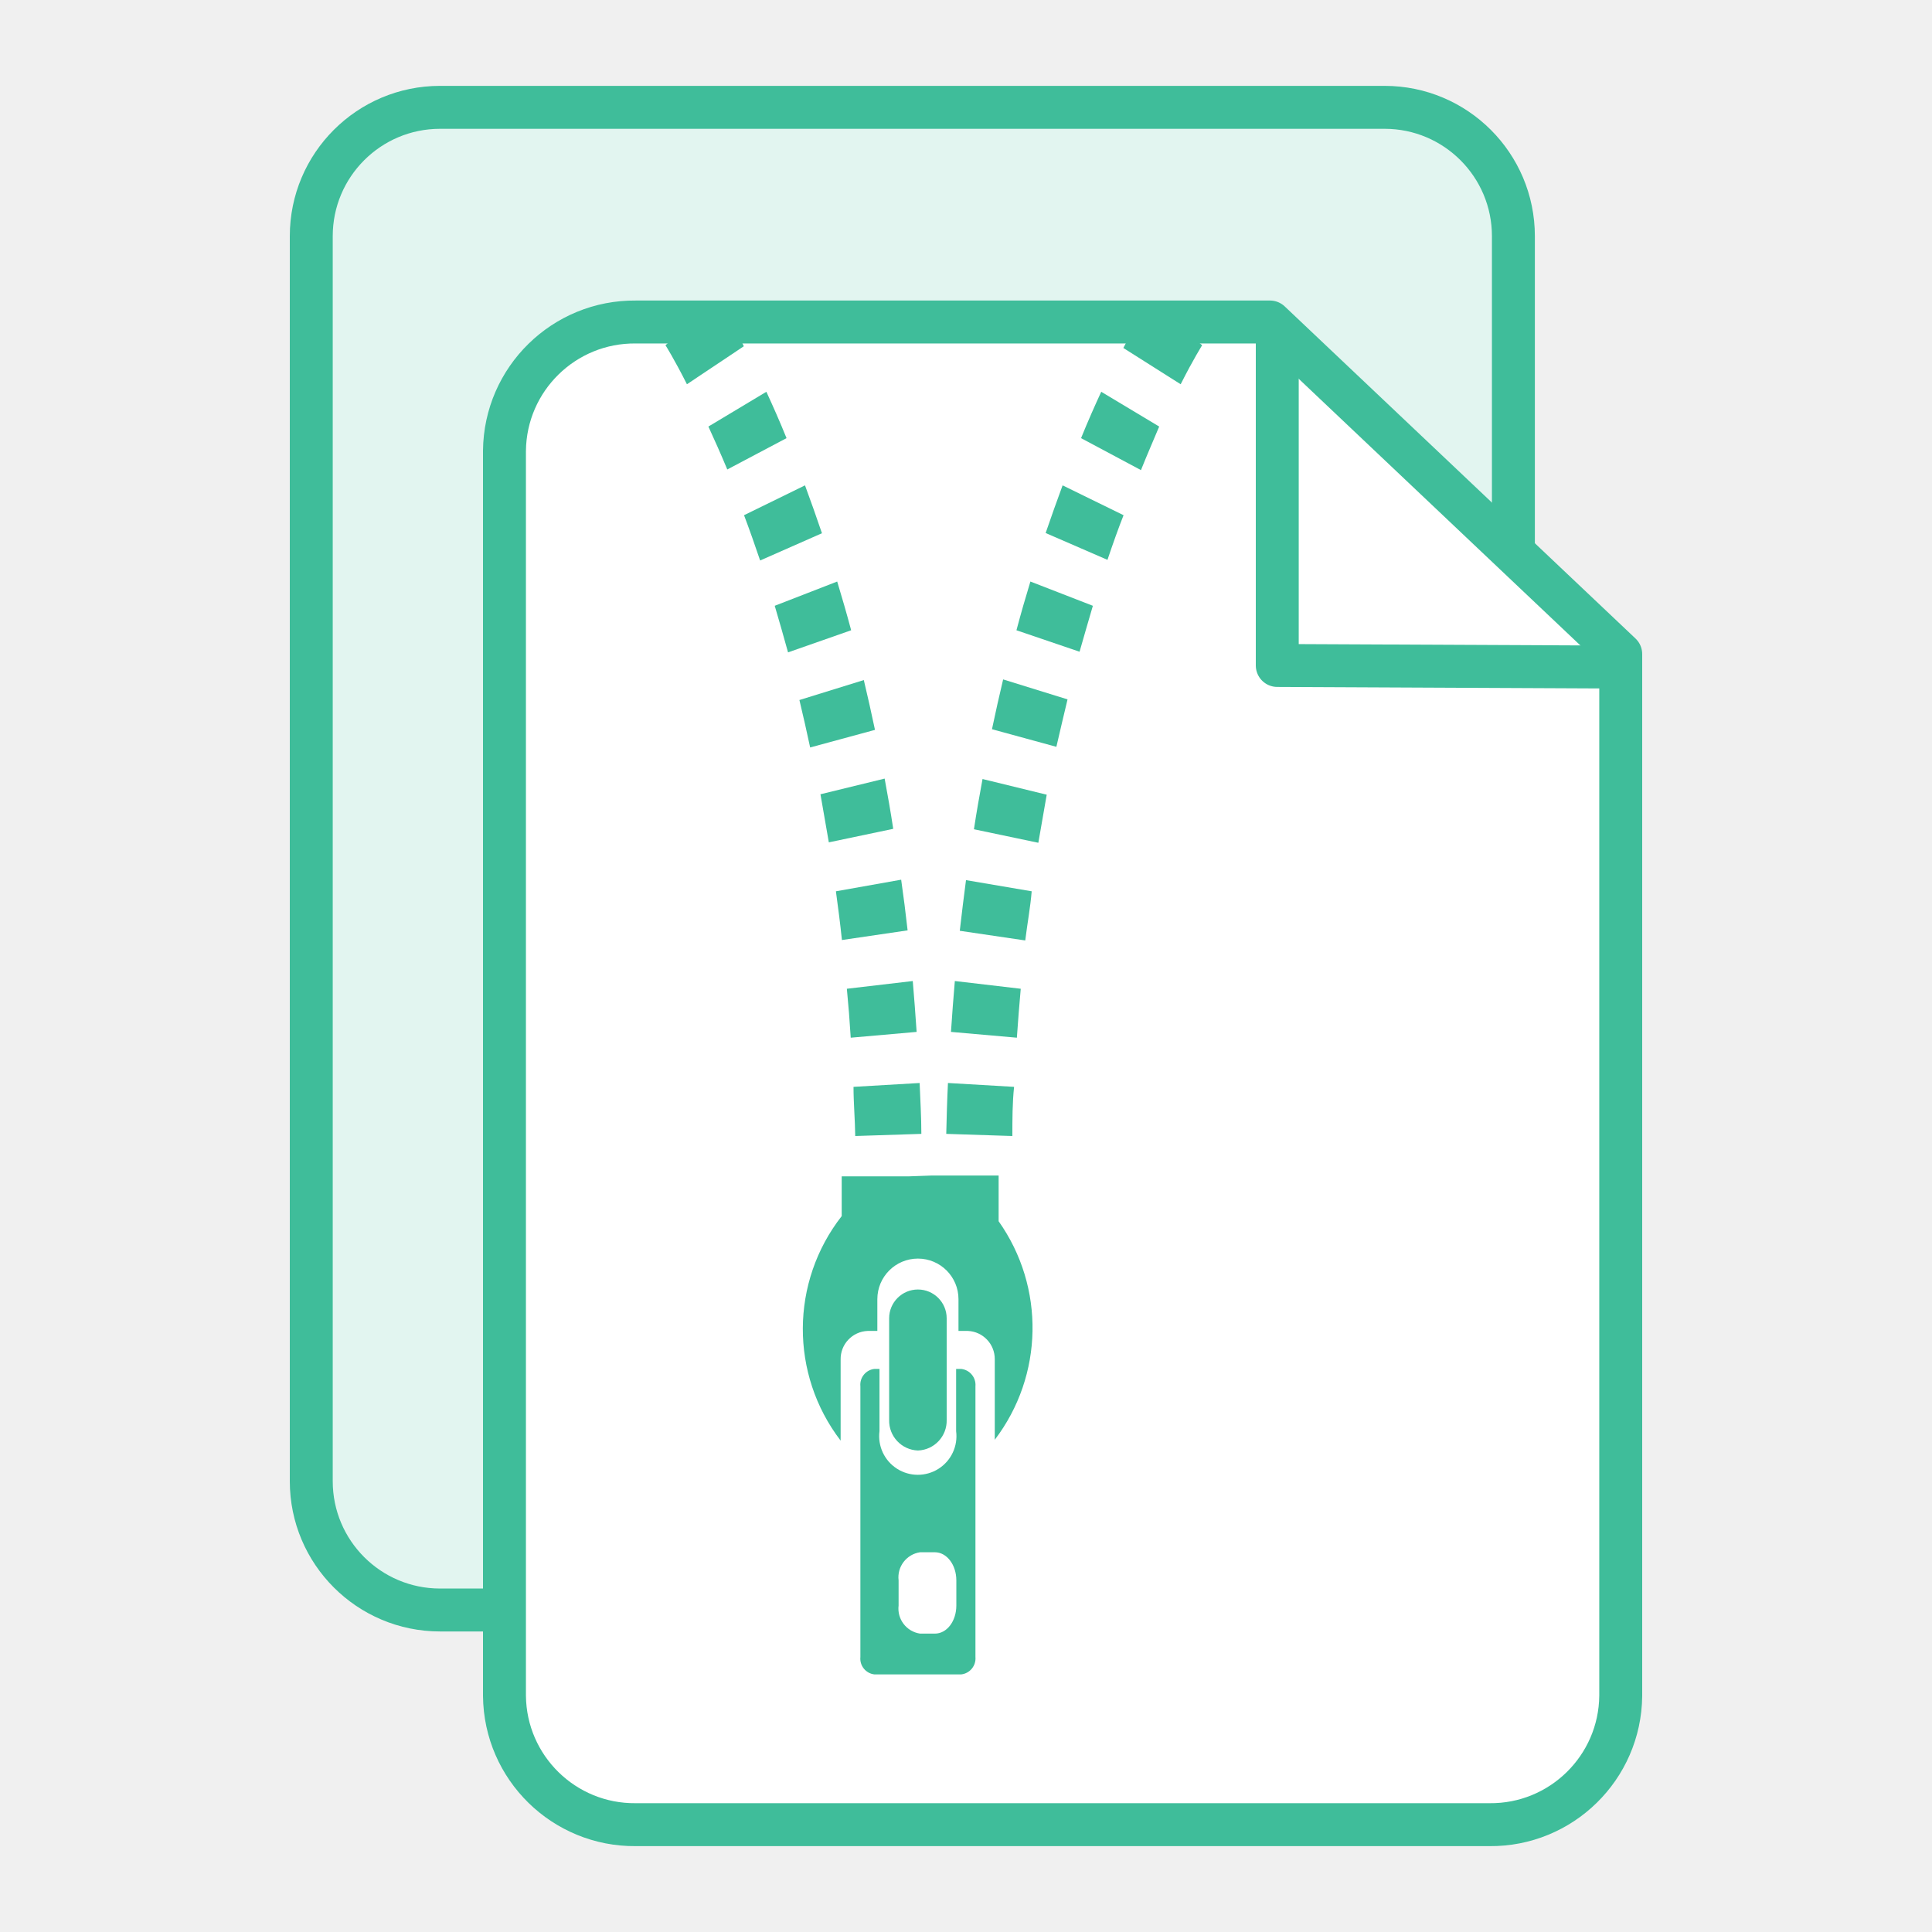
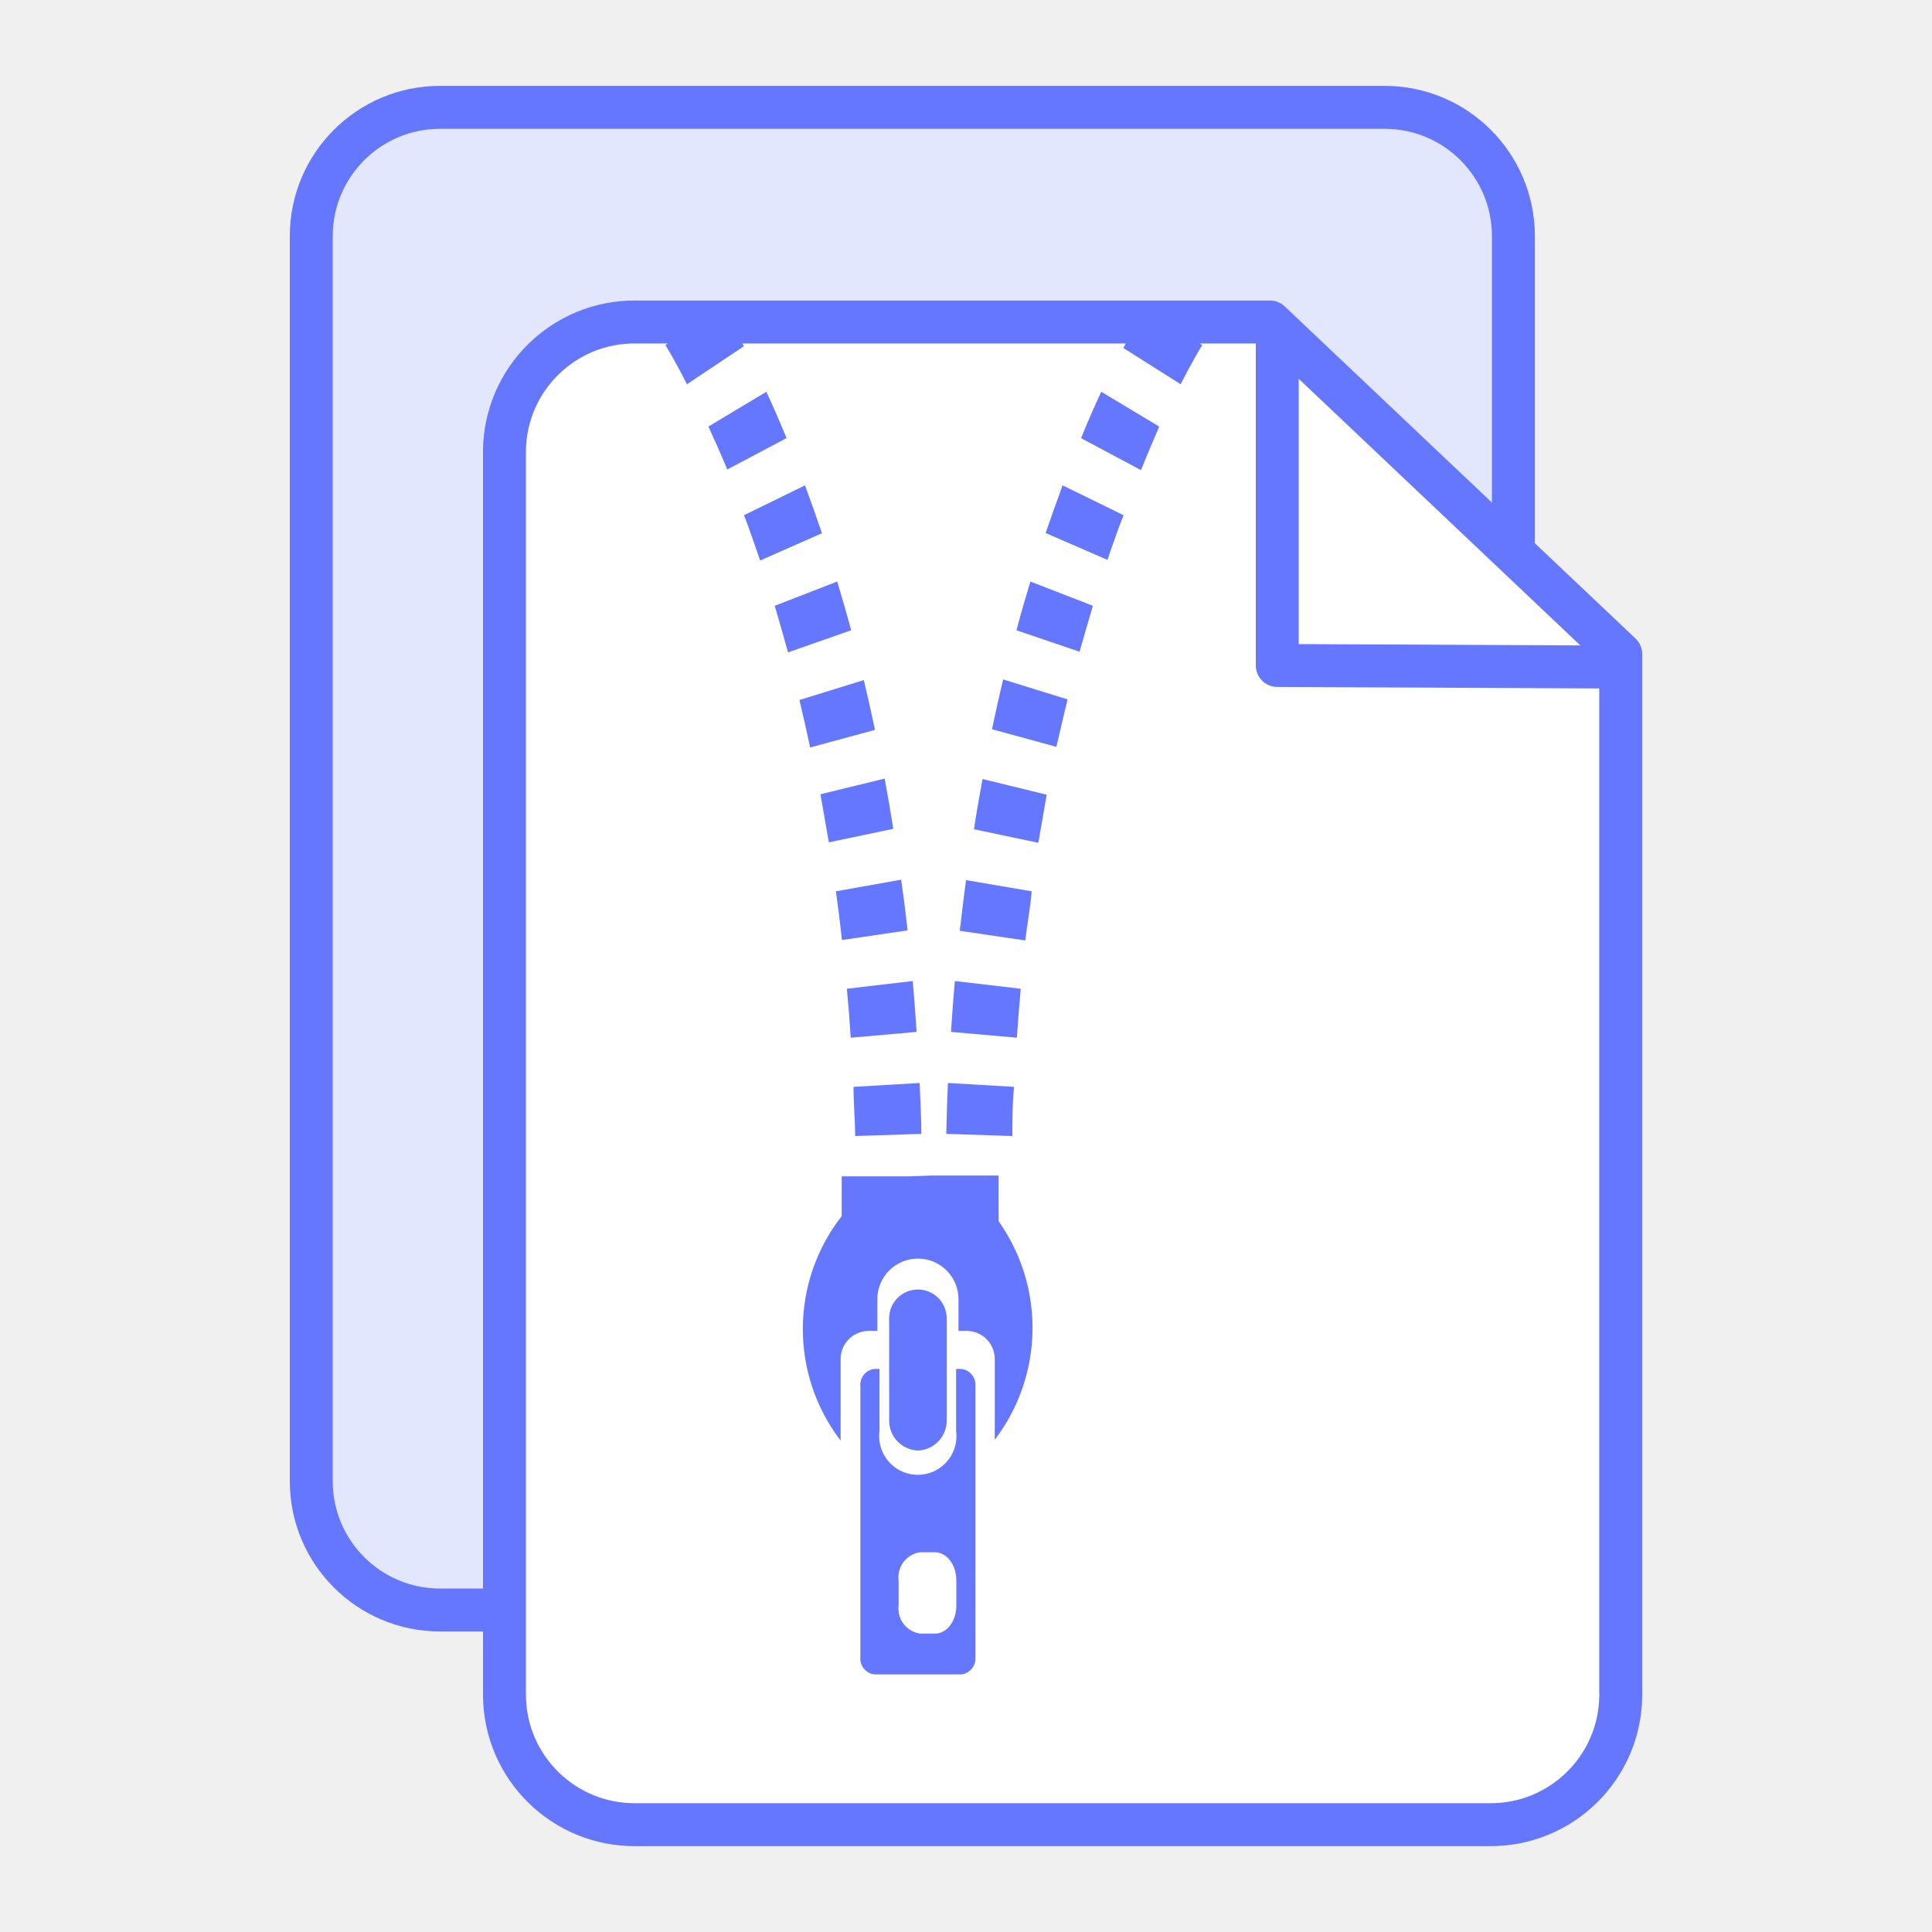
<svg xmlns="http://www.w3.org/2000/svg" viewBox="0 0 90 90">
-   <rect x="14.5" y="5" width="56" height="70" rx="6" ry="6" fill="#e2f5f0" stroke="#3fbd9a" stroke-linecap="round" stroke-linejoin="round" stroke-width="2" />
-   <path d="M69.38,85H29.62a6.06,6.06,0,0,1-6.12-6V21a6.06,6.06,0,0,1,6.12-6H59.16L75.5,30.47V79A6.06,6.06,0,0,1,69.38,85Z" fill="#fff" stroke="#3fbd9a" stroke-linecap="round" stroke-linejoin="round" stroke-width="2" />
-   <polyline points="59.5 16 59.5 31 74.5 31.07" fill="none" stroke="#3fbd9a" stroke-linecap="round" stroke-linejoin="round" stroke-width="2" />
-   <path d="M38.29,24.84c-.27-.79-.53-1.53-.79-2.23L34.66,24c.25.66.5,1.37.75,2.11Z" fill="#3fbd9a" />
-   <path d="M36.64,20.41c-.32-.79-.64-1.51-.94-2.16L33,19.87c.28.61.58,1.28.88,2Z" fill="#3fbd9a" />
-   <path d="M38.94,41.52c.1.74.2,1.49.28,2.27l3.06-.45c-.09-.81-.19-1.59-.3-2.36Z" fill="#3fbd9a" />
-   <path d="M42.92,52.82c0-.8-.05-1.59-.08-2.37l-3.08.18c0,.75.07,1.51.08,2.29Z" fill="#3fbd9a" />
-   <path d="M39.45,46.06q.11,1.13.18,2.28l3.07-.27q-.08-1.2-.18-2.37Z" fill="#3fbd9a" />
-   <path d="M39.65,29.36c-.21-.79-.43-1.54-.65-2.27l-2.91,1.13c.21.7.41,1.42.62,2.17Z" fill="#3fbd9a" />
-   <path d="M31,16.08s.4.63,1,1.82l2.65-1.77C34,14.75,33.49,14,33.47,14Z" fill="#3fbd9a" />
-   <path d="M38.22,37c.13.73.26,1.48.39,2.24l3-.63c-.12-.8-.26-1.58-.4-2.34Z" fill="#3fbd9a" />
-   <path d="M40.76,34c-.17-.8-.34-1.57-.52-2.32l-3,.93c.17.72.34,1.45.5,2.21Z" fill="#3fbd9a" />
-   <path d="M56,16.08l-1.24-1-1.24-1s-.48.75-1.19,2.13L55,17.9C55.6,16.71,56,16.09,56,16.08Z" fill="#3fbd9a" />
-   <path d="M44.08,52.82l3.08.1c0-.78,0-1.54.08-2.29l-3.08-.18C44.12,51.23,44.1,52,44.08,52.82Z" fill="#3fbd9a" />
-   <path d="M44.3,48.07l3.07.27q.08-1.16.18-2.28l-3.07-.36Q44.38,46.87,44.3,48.07Z" fill="#3fbd9a" />
-   <path d="M54,19.87,51.3,18.25c-.3.65-.62,1.37-.94,2.16l2.79,1.49C53.45,21.15,53.75,20.47,54,19.87Z" fill="#3fbd9a" />
-   <path d="M48.06,41.52,45,41c-.1.77-.2,1.56-.29,2.36l3.05.45C47.86,43,48,42.26,48.06,41.52Z" fill="#3fbd9a" />
-   <path d="M52.34,24,49.5,22.61c-.26.7-.52,1.44-.79,2.22l2.88,1.25C51.84,25.34,52.09,24.63,52.34,24Z" fill="#3fbd9a" />
-   <path d="M45.77,36.29c-.14.76-.28,1.54-.4,2.34l3,.63c.13-.76.26-1.51.39-2.24Z" fill="#3fbd9a" />
-   <path d="M40.73,63.77a.74.74,0,0,0-.65.81V77.19a.74.74,0,0,0,.65.81h4.05a.75.75,0,0,0,.66-.81V64.58a.75.75,0,0,0-.66-.81h-.24v2.9a1.8,1.8,0,1,1-3.57,0v-2.9Zm1.13,9.85a1.18,1.18,0,0,1,1-1.31h.69c.55,0,1,.58,1,1.31v1.17c0,.73-.44,1.31-1,1.31h-.69a1.18,1.18,0,0,1-1-1.31Z" fill="#3fbd9a" />
-   <path d="M42.76,67.57a1.39,1.39,0,0,0,1.34-1.43V61.41a1.34,1.34,0,1,0-2.68,0v4.73A1.39,1.39,0,0,0,42.76,67.57Z" fill="#3fbd9a" />
-   <path d="M43.42,54.76l3.1,0v.45c0,.55,0,1.11,0,1.68a8.6,8.6,0,0,1-.18,10.18V63.32A1.31,1.31,0,0,0,45.09,62h-.44V60.52a1.89,1.89,0,1,0-3.78,0V62h-.45a1.31,1.31,0,0,0-1.26,1.34v3.77a8.55,8.55,0,0,1,.05-10.46c0-.47,0-.94,0-1.4v-.45l3.1,0Z" fill="#3fbd9a" />
-   <path d="M50.91,28.22,48,27.09c-.22.72-.44,1.48-.65,2.27l2.94,1C50.5,29.64,50.7,28.92,50.91,28.22Z" fill="#3fbd9a" />
-   <path d="M49.73,32.58l-3-.93c-.18.75-.35,1.52-.52,2.32l3,.82C49.39,34,49.56,33.3,49.73,32.58Z" fill="#3fbd9a" />
+   <rect x="14.5" y="5" width="56" height="70" rx="6" ry="6" fill="#e3e7fe" stroke="#6576ff" stroke-linecap="round" stroke-linejoin="round" stroke-width="2" />
+   <path d="M69.38,85H29.62a6.06,6.06,0,0,1-6.12-6V21a6.06,6.06,0,0,1,6.12-6H59.16L75.5,30.47V79A6.06,6.06,0,0,1,69.38,85Z" fill="#fff" stroke="#6576ff" stroke-linecap="round" stroke-linejoin="round" stroke-width="2" />
+   <polyline points="59.5 16 59.5 31 74.5 31.07" fill="none" stroke="#6576ff" stroke-linecap="round" stroke-linejoin="round" stroke-width="2" />
+   <path d="M38.29,24.84c-.27-.79-.53-1.53-.79-2.23L34.66,24c.25.66.5,1.37.75,2.11Z" fill="#6576ff" />
+   <path d="M36.64,20.41c-.32-.79-.64-1.51-.94-2.16L33,19.87c.28.61.58,1.28.88,2Z" fill="#6576ff" />
+   <path d="M38.94,41.52c.1.74.2,1.49.28,2.27l3.06-.45c-.09-.81-.19-1.59-.3-2.36Z" fill="#6576ff" />
+   <path d="M42.92,52.82c0-.8-.05-1.59-.08-2.37l-3.08.18c0,.75.07,1.51.08,2.29Z" fill="#6576ff" />
+   <path d="M39.45,46.06q.11,1.13.18,2.28l3.07-.27q-.08-1.2-.18-2.37Z" fill="#6576ff" />
+   <path d="M39.65,29.36c-.21-.79-.43-1.54-.65-2.27l-2.91,1.13c.21.7.41,1.42.62,2.17Z" fill="#6576ff" />
+   <path d="M31,16.08s.4.63,1,1.82l2.65-1.77C34,14.75,33.49,14,33.47,14Z" fill="#6576ff" />
+   <path d="M38.22,37c.13.73.26,1.48.39,2.24l3-.63c-.12-.8-.26-1.58-.4-2.34Z" fill="#6576ff" />
+   <path d="M40.76,34c-.17-.8-.34-1.57-.52-2.32l-3,.93c.17.72.34,1.45.5,2.21Z" fill="#6576ff" />
+   <path d="M56,16.08l-1.24-1-1.24-1s-.48.75-1.19,2.13L55,17.9C55.6,16.71,56,16.09,56,16.08Z" fill="#6576ff" />
+   <path d="M44.08,52.82l3.08.1c0-.78,0-1.54.08-2.29l-3.08-.18C44.12,51.23,44.1,52,44.08,52.82Z" fill="#6576ff" />
+   <path d="M44.3,48.07l3.07.27q.08-1.16.18-2.28l-3.07-.36Q44.38,46.87,44.3,48.07Z" fill="#6576ff" />
+   <path d="M54,19.87,51.3,18.25c-.3.65-.62,1.37-.94,2.16l2.79,1.49C53.45,21.15,53.75,20.47,54,19.87Z" fill="#6576ff" />
+   <path d="M48.06,41.52,45,41c-.1.77-.2,1.56-.29,2.36l3.05.45C47.86,43,48,42.26,48.06,41.52Z" fill="#6576ff" />
+   <path d="M52.34,24,49.5,22.61c-.26.7-.52,1.44-.79,2.22l2.88,1.25C51.84,25.34,52.09,24.63,52.34,24Z" fill="#6576ff" />
+   <path d="M45.77,36.29c-.14.76-.28,1.54-.4,2.34l3,.63c.13-.76.26-1.51.39-2.24Z" fill="#6576ff" />
+   <path d="M40.73,63.77a.74.74,0,0,0-.65.81V77.19a.74.74,0,0,0,.65.81h4.05a.75.75,0,0,0,.66-.81V64.58a.75.75,0,0,0-.66-.81h-.24v2.9a1.8,1.8,0,1,1-3.57,0v-2.9Zm1.13,9.85a1.18,1.18,0,0,1,1-1.31h.69c.55,0,1,.58,1,1.31v1.17c0,.73-.44,1.31-1,1.31h-.69a1.18,1.18,0,0,1-1-1.31Z" fill="#6576ff" />
+   <path d="M42.76,67.57a1.39,1.39,0,0,0,1.34-1.43V61.41a1.34,1.34,0,1,0-2.68,0v4.73A1.39,1.39,0,0,0,42.76,67.57Z" fill="#6576ff" />
+   <path d="M43.42,54.76l3.1,0v.45c0,.55,0,1.11,0,1.68a8.6,8.6,0,0,1-.18,10.18V63.32A1.31,1.31,0,0,0,45.09,62h-.44V60.52a1.89,1.89,0,1,0-3.78,0V62h-.45a1.31,1.31,0,0,0-1.26,1.34v3.77a8.55,8.55,0,0,1,.05-10.46c0-.47,0-.94,0-1.4v-.45l3.1,0Z" fill="#6576ff" />
+   <path d="M50.91,28.22,48,27.09c-.22.72-.44,1.48-.65,2.27l2.94,1C50.5,29.64,50.7,28.92,50.91,28.22Z" fill="#6576ff" />
+   <path d="M49.73,32.58l-3-.93c-.18.75-.35,1.52-.52,2.32l3,.82C49.39,34,49.56,33.3,49.73,32.58Z" fill="#6576ff" />
</svg>
